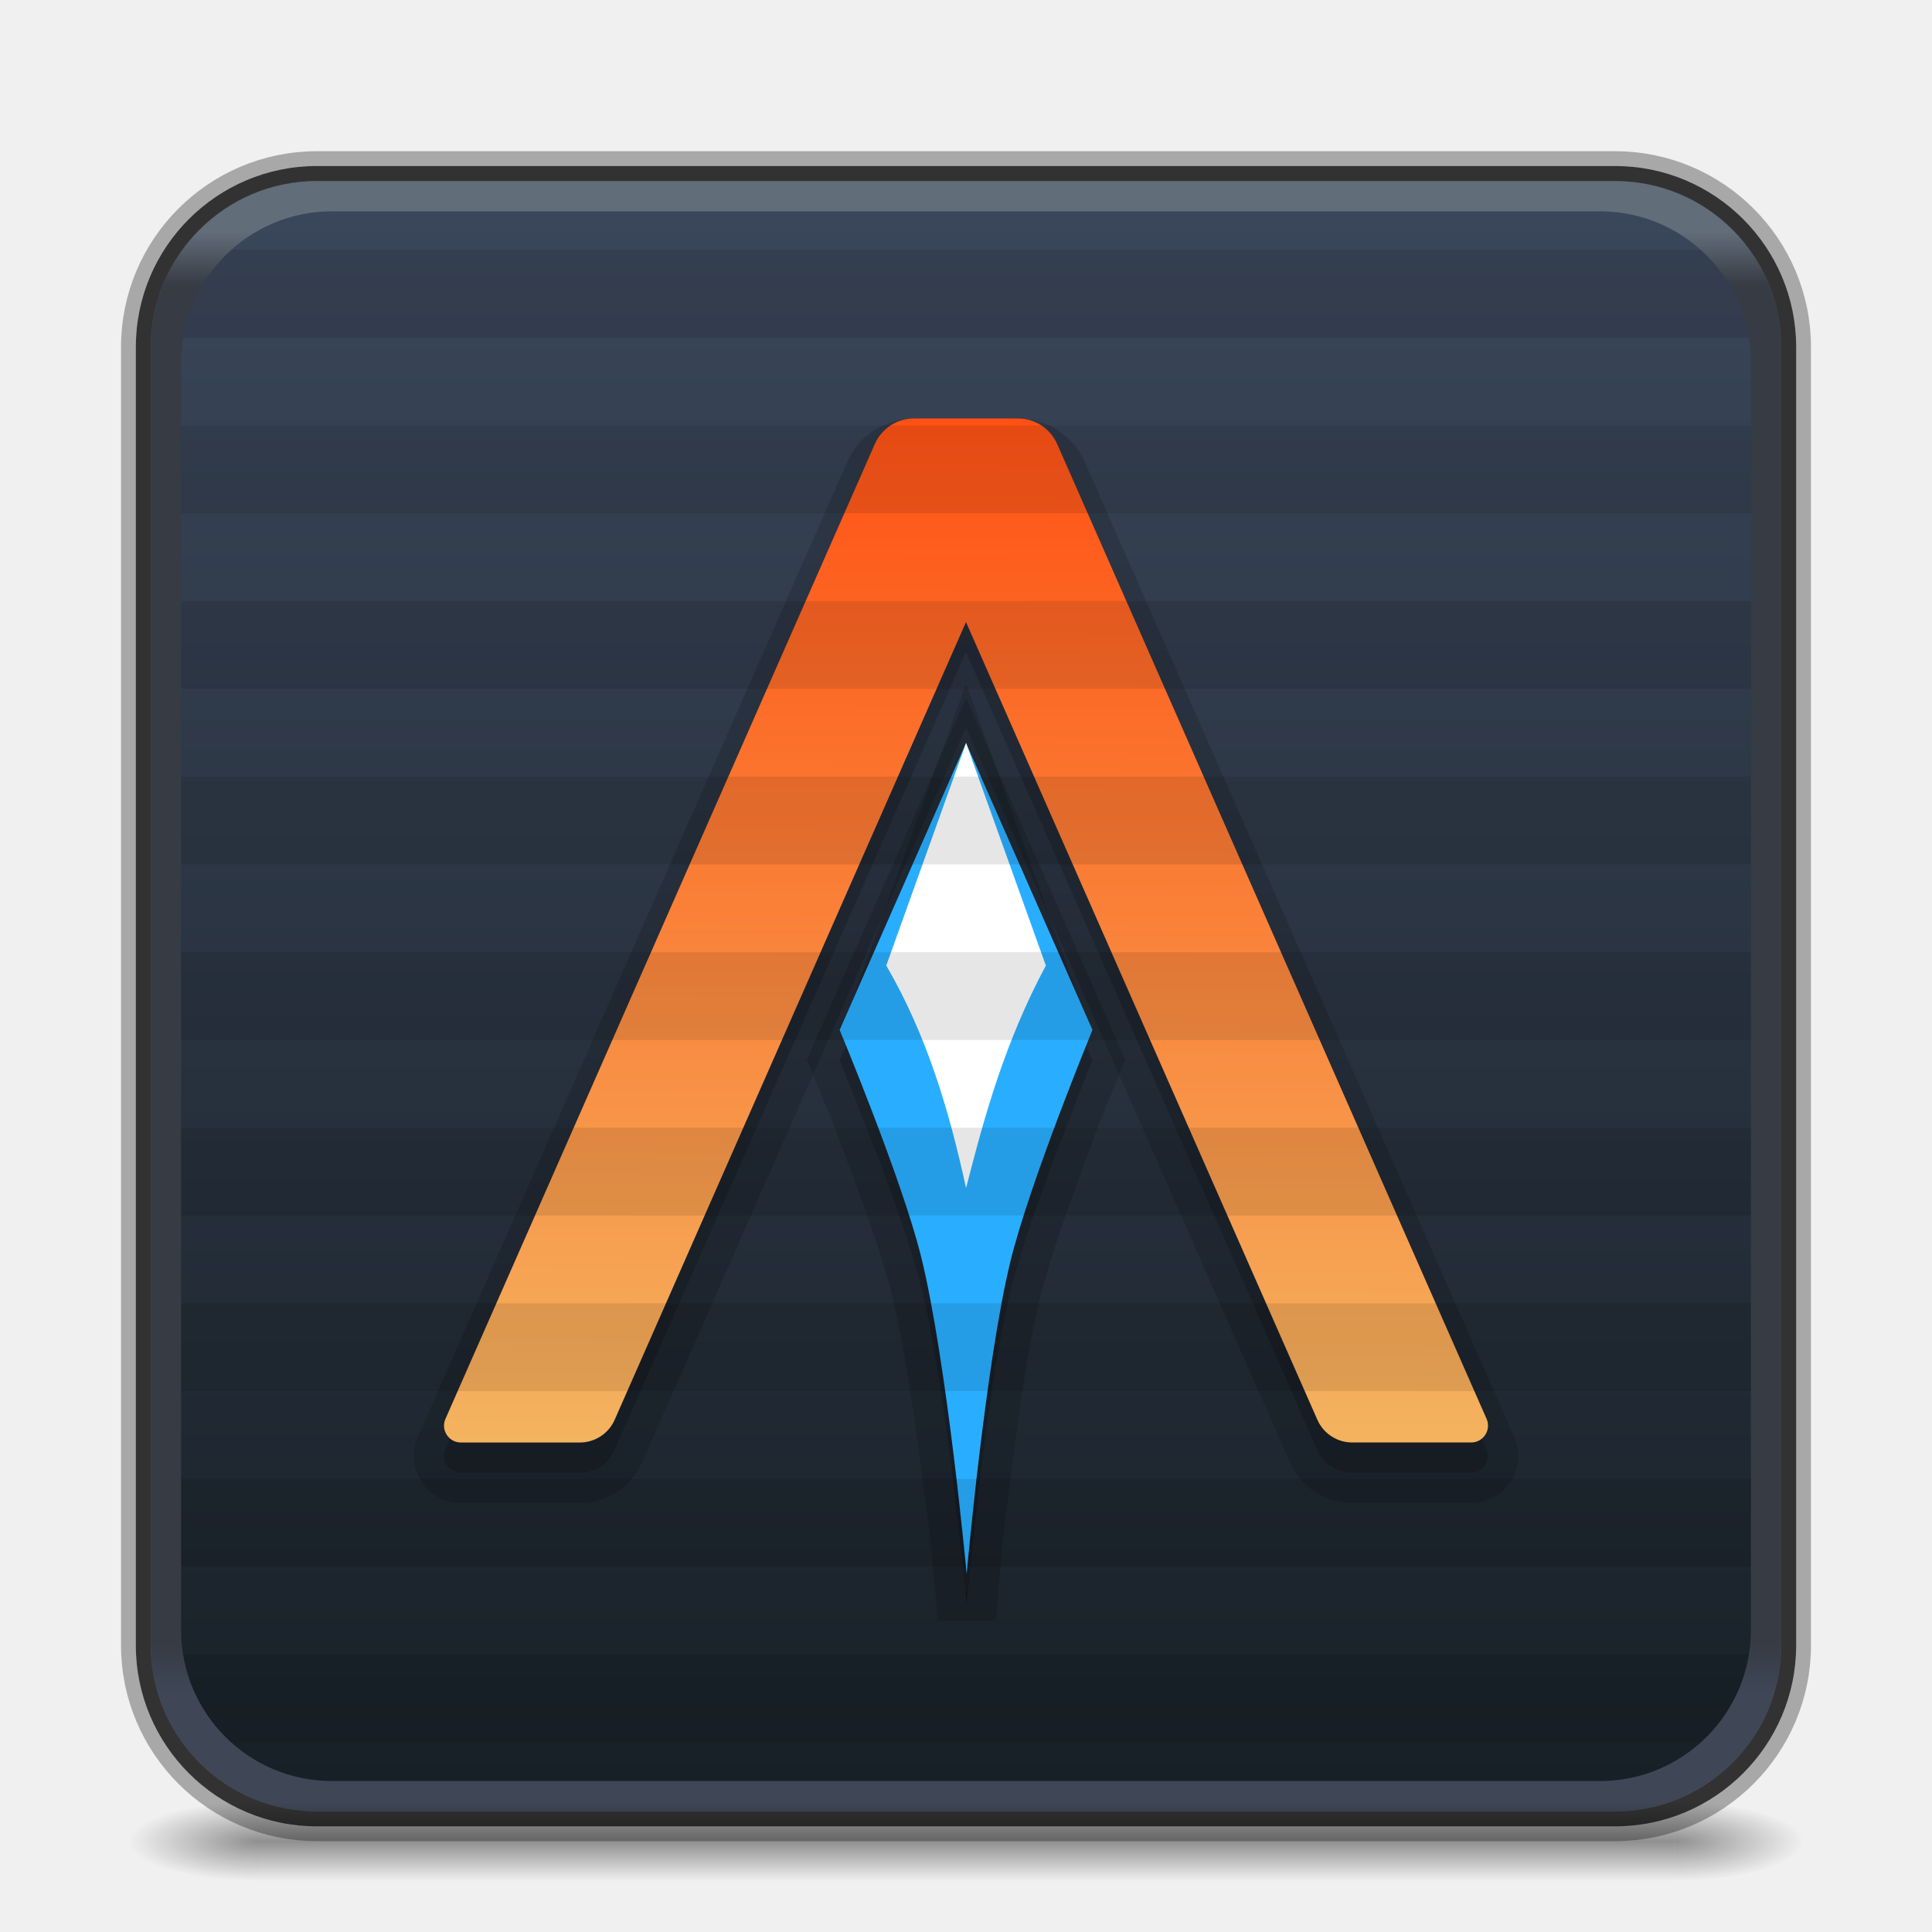
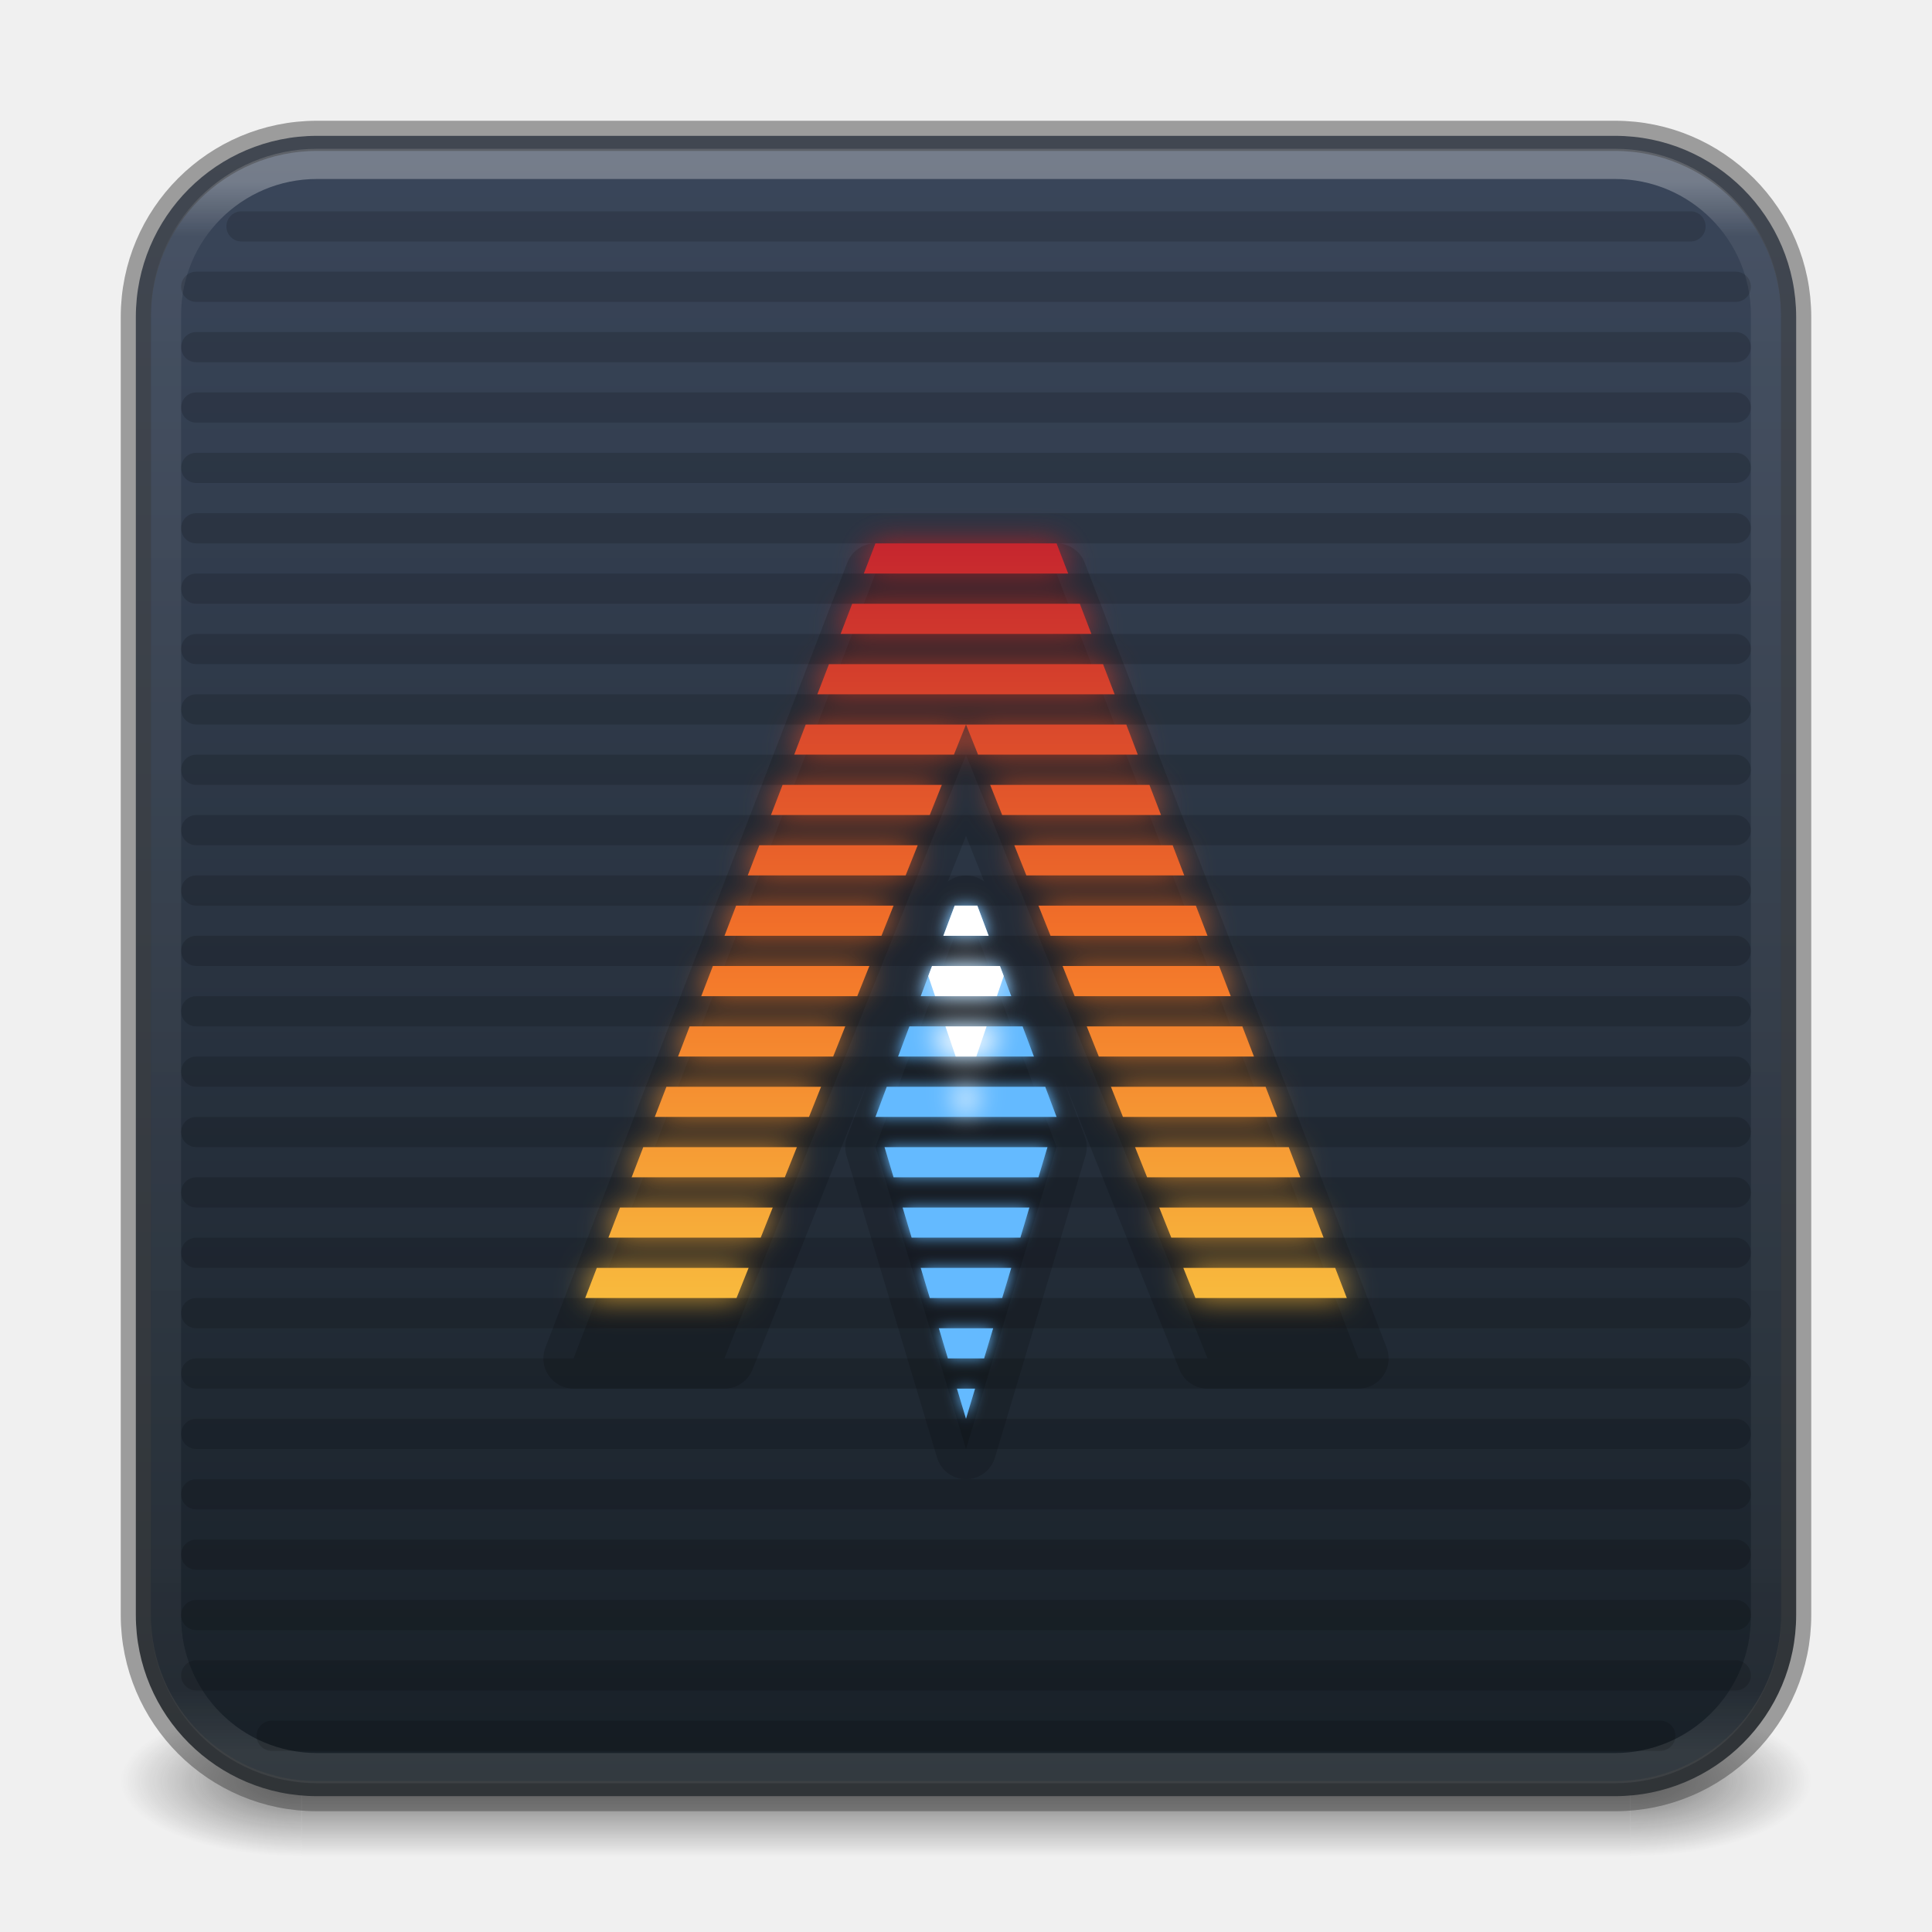
<svg xmlns="http://www.w3.org/2000/svg" xmlns:xlink="http://www.w3.org/1999/xlink" width="64" height="64" viewBox="0 0 64 64" fill="none" version="1.1" id="svg4" xml:space="preserve">
  <defs id="defs4">
-     <linearGradient id="linearGradient60">
-       <stop style="stop-color:#f4b35f;stop-opacity:1;" offset="0" id="stop59" />
-       <stop style="stop-color:#ff5114;stop-opacity:1;" offset="1" id="stop60" />
+     <linearGradient id="linearGradient909">
+       <stop id="stop901" style="stop-color:#3a465a;stop-opacity:1;" offset="0" />
+       <stop id="stop907" style="stop-color:#182027;stop-opacity:1;" offset="1" />
    </linearGradient>
-     <linearGradient id="linearGradient26">
-       <stop style="stop-color:#3f4757;stop-opacity:1;" offset="0.072" id="stop3" />
-       <stop style="stop-color:#363b44;stop-opacity:1;" offset="0.103" id="stop8" />
-       <stop style="stop-color:#363b44;stop-opacity:1;" offset="0.936" id="stop25" />
-       <stop style="stop-color:#626d7a;stop-opacity:1;" offset="0.969" id="stop26" />
+     <linearGradient y2="42.092" x2="24" y1="5.909" x1="24" gradientTransform="matrix(1.432432,0,0,1.436283,-2.378375,-2.470783)" gradientUnits="userSpaceOnUse" id="linearGradient3904" xlink:href="#linearGradient4270" />
+     <linearGradient id="linearGradient4270">
+       <stop id="stop4272" style="stop-color:#ffffff;stop-opacity:1" offset="0" />
+       <stop id="stop4274" style="stop-color:#ffffff;stop-opacity:0.235" offset="0.035" />
+       <stop id="stop4276" style="stop-color:#ffffff;stop-opacity:0.157" offset="0.962" />
+       <stop id="stop4278" style="stop-color:#ffffff;stop-opacity:0.392" offset="1" />
    </linearGradient>
-     <linearGradient id="linearGradient2">
-       <stop style="stop-color:#182027;stop-opacity:1;" offset="0" id="stop1" />
-       <stop style="stop-color:#3a465a;stop-opacity:1;" offset="1" id="stop2" />
+     <linearGradient id="linearGradient3688-166-749-654">
+       <stop offset="0" style="stop-color:#181818;stop-opacity:1" id="stop3088" />
+       <stop offset="1" style="stop-color:#181818;stop-opacity:0" id="stop3090" />
    </linearGradient>
-     <linearGradient id="linearGradient25">
-       <stop style="stop-color:#000000;stop-opacity:0;" offset="0" id="stop28" />
-       <stop style="stop-color:#000000;stop-opacity:0;" offset="0.25" id="stop33" />
-       <stop style="stop-color:#000000;stop-opacity:1;" offset="0.5" id="stop31" />
-       <stop style="stop-color:#000000;stop-opacity:0;" offset="0.75" id="stop32" />
-       <stop style="stop-color:#000000;stop-opacity:0;" offset="1" id="stop29" />
+     <linearGradient id="linearGradient3702-501-757-795">
+       <stop offset="0" style="stop-color:#181818;stop-opacity:0" id="stop3100" />
+       <stop offset="0.5" style="stop-color:#181818;stop-opacity:1" id="stop3102" />
+       <stop offset="1" style="stop-color:#181818;stop-opacity:0" id="stop3104" />
    </linearGradient>
-     <linearGradient id="linearGradient24">
-       <stop style="stop-color:#000000;stop-opacity:1;" offset="0" id="stop21" />
-       <stop style="stop-color:#000000;stop-opacity:0;" offset="0.5" id="stop22" />
-       <stop style="stop-color:#000000;stop-opacity:0;" offset="1" id="stop23" />
+     <radialGradient cx="4.993" cy="43.5" r="2.5" fx="4.993" fy="43.5" id="radialGradient3337-2-2" xlink:href="#linearGradient3688-166-749-654" gradientUnits="userSpaceOnUse" gradientTransform="matrix(2.404541,0,0,1,41.98575,15.5)" />
+     <radialGradient cx="4.993" cy="43.5" r="2.5" fx="4.993" fy="43.5" id="radialGradient3339-1-4" xlink:href="#linearGradient3688-166-749-654" gradientUnits="userSpaceOnUse" gradientTransform="matrix(2.404541,0,0,1,-22.01424,-102.5)" />
+     <linearGradient x1="25.058" y1="47.028" x2="25.058" y2="39.999" id="linearGradient6394" xlink:href="#linearGradient3702-501-757-795" gradientUnits="userSpaceOnUse" gradientTransform="matrix(1.571429,0,0,0.7142857,-5.714285,27.92857)" />
+     <linearGradient xlink:href="#linearGradient909" id="linearGradient899" x1="31.781" y1="4.927" x2="31.781" y2="59.148" gradientUnits="userSpaceOnUse" />
+     <linearGradient xlink:href="#linearGradient1" id="linearGradient118" gradientUnits="userSpaceOnUse" x1="25" y1="15" x2="25" y2="35" gradientTransform="matrix(1.333333,0,0,1.333333,-1.333322,-1.999995)" />
+     <linearGradient id="linearGradient1">
+       <stop style="stop-color:#c6262e;stop-opacity:1;" offset="0" id="stop4" />
+       <stop style="stop-color:#f37329;stop-opacity:1;" offset="0.5" id="stop6" />
+       <stop style="stop-color:#f9c440;stop-opacity:1;" offset="1" id="stop5" />
    </linearGradient>
-     <linearGradient xlink:href="#linearGradient26" id="linearGradient53" x1="170" y1="124" x2="170" y2="70" gradientUnits="userSpaceOnUse" gradientTransform="translate(-138,-64)" />
-     <linearGradient xlink:href="#linearGradient2" id="linearGradient55" x1="170" y1="123" x2="170" y2="71" gradientUnits="userSpaceOnUse" gradientTransform="translate(-138,-64)" />
-     <radialGradient xlink:href="#linearGradient24" id="radialGradient20-5" gradientUnits="userSpaceOnUse" gradientTransform="matrix(-0.2521297,0,1.4684323e-4,-0.07780503,-163.2261,162.0762)" cx="120.216" cy="476.527" fx="120.216" fy="476.527" r="33.847" />
-     <radialGradient xlink:href="#linearGradient24" id="radialGradient14-6" cx="120.216" cy="476.527" fx="120.216" fy="476.527" r="33.847" gradientTransform="matrix(-0.2521297,0,1.4684323e-4,-0.07780503,176.7739,162.0762)" gradientUnits="userSpaceOnUse" />
-     <linearGradient xlink:href="#linearGradient25" id="linearGradient31-6" x1="64" y1="124" x2="64" y2="116" gradientUnits="userSpaceOnUse" gradientTransform="matrix(0.533358,0,0,0.6583579,135.8636,45.99706)" />
-     <linearGradient xlink:href="#linearGradient60" id="linearGradient59" x1="61.807" y1="99.932" x2="62.209" y2="28.068" gradientUnits="userSpaceOnUse" gradientTransform="matrix(0.4720425,0,0,0.4720425,2.63446,0.612541)" />
+     <filter style="color-interpolation-filters:sRGB" id="filter7" x="-0.406" y="-0.139" width="1.812" height="1.279">
+       <feGaussianBlur stdDeviation="0.305" id="feGaussianBlur7" />
+     </filter>
+     <filter style="color-interpolation-filters:sRGB" id="filter7-2" x="-0.366" y="-0.133" width="1.731" height="1.266">
+       <feGaussianBlur stdDeviation="0.305" id="feGaussianBlur7-9" />
+     </filter>
+     <linearGradient xlink:href="#linearGradient1" id="linearGradient134" gradientUnits="userSpaceOnUse" gradientTransform="matrix(1.333333,0,0,1.333333,-65.33332,-1.999995)" x1="25" y1="15" x2="25" y2="35" />
+     <filter style="color-interpolation-filters:sRGB" id="filter134" x="-0.048" y="-0.048" width="1.096" height="1.097">
+       <feGaussianBlur stdDeviation="0.504" id="feGaussianBlur134" />
+     </filter>
+     <linearGradient xlink:href="#linearGradient1" id="linearGradient135" gradientUnits="userSpaceOnUse" gradientTransform="matrix(1.333333,0,0,1.333333,-1.333322,-1.999995)" x1="25" y1="15" x2="25" y2="35" />
+     <filter style="color-interpolation-filters:sRGB" id="filter135" x="-0.092" y="-0.033" width="1.185" height="1.065">
+       <feGaussianBlur stdDeviation="0.231" id="feGaussianBlur135" />
+     </filter>
  </defs>
-   <rect style="fill:#474747;fill-opacity:1;stroke:#000000;stroke-width:0.982;stroke-linecap:round;stroke-linejoin:round;stroke-dasharray:none;stroke-opacity:0.297;paint-order:normal" id="rect47" width="55" height="55" x="4.5" y="5.5" rx="6" ry="6" />
-   <rect style="fill:url(#linearGradient53);fill-opacity:1;stroke:none;stroke-width:1;stroke-linecap:round;stroke-linejoin:round;stroke-dasharray:none;stroke-opacity:0.297;paint-order:normal" id="rect50" width="54" height="54" x="5" y="6" rx="5.5" ry="5.5" />
-   <rect style="fill:url(#linearGradient55);fill-opacity:1;stroke:none;stroke-width:0.963;stroke-linecap:round;stroke-linejoin:round;stroke-dasharray:none;stroke-opacity:0.297;paint-order:normal" id="rect53" width="52" height="52" x="6" y="7" rx="5" ry="5" />
-   <g id="g14" transform="matrix(0.4720425,0,0,0.4720425,1.94931,1.612541)" style="fill:#000000;fill-opacity:0.3;stroke:none">
-     <g id="g11" transform="translate(1.45146)" style="fill:#000000;fill-opacity:0.3;stroke:none">
-       <path id="path11" style="fill:#000000;fill-opacity:0.3;stroke:none;stroke-width:0.914;stroke-linecap:round;stroke-linejoin:round;stroke-opacity:0.15" d="m 58.561,28.068 c -1.191,5.95e-4 -2.27,0.705 -2.75,1.795 L 25.678,98.273 c -0.344,0.781 0.228,1.659 1.082,1.658 h 8.344 c 1.061,6.64e-4 2.021,-0.625 2.449,-1.596 l 24.656,-55.98 24.656,55.98 c 0.428,0.97 1.387,1.596 2.447,1.596 h 8.346 c 0.854,3.07e-4 1.426,-0.877 1.082,-1.658 L 68.608,29.863 C 68.128,28.772 67.048,28.068 65.856,28.068 Z" />
-     </g>
-     <g id="g13" style="fill:#000000;fill-opacity:0.3;stroke:none">
-       <path id="path12" style="fill:#000000;fill-opacity:0.3;stroke:none;stroke-width:0.829;stroke-linecap:round;stroke-linejoin:round;stroke-opacity:0.15" d="m 63.665,50.844 8.87,20.138 c 0,0 -4.391,10.661 -5.756,16.24 -1.754,7.171 -3.072,21.933 -3.072,21.933 0,0 -1.393,-15.017 -3.207,-22.306 C 59.141,81.396 54.795,70.983 54.795,70.983 Z" />
-       <path id="path13" style="fill:#000000;fill-opacity:0.3;stroke:none;stroke-width:0.7;stroke-linecap:round;stroke-linejoin:round;stroke-opacity:0.15" d="m 63.665,50.844 -5.6,15.618 c 2.817,4.828 4.412,10.141 5.6,15.618 1.304,-5.089 2.705,-10.198 5.6,-15.618 z" />
-     </g>
+   <g id="g866">
+     <rect style="opacity:0.6;fill:url(#radialGradient3337-2-2);fill-opacity:1;stroke:none;stroke-width:1.062" id="rect2801-5-5-7-9" y="56.5" x="54" height="5" width="6" />
+     <rect style="opacity:0.6;fill:url(#radialGradient3339-1-4);fill-opacity:1;stroke:none;stroke-width:1.062" id="rect3696-3-0-3-7" transform="scale(-1)" y="-61.5" x="-10" height="5" width="6" />
+     <rect style="opacity:0.6;fill:url(#linearGradient6394);fill-opacity:1;stroke:none;stroke-width:1.062" id="rect3700-5-6-8-4" y="56.5" x="10" height="5" width="44" />
  </g>
-   <g id="g64" transform="translate(-138,-64)">
-     <rect style="opacity:0.4;fill:url(#radialGradient20-5);stroke:none;stroke-width:0.289;stroke-dasharray:none;stroke-opacity:0.07;paint-order:markers fill stroke" id="rect20-9" width="8.534" height="5.267" x="-202" y="122.367" ry="0" transform="scale(-1,1)" />
-     <rect style="opacity:0.4;fill:url(#radialGradient14-6);stroke:none;stroke-width:0.289;stroke-dasharray:none;stroke-opacity:0.07;paint-order:markers fill stroke" id="rect12-3" width="8.534" height="5.267" x="138" y="122.367" ry="0" />
-     <rect style="opacity:0.4;fill:url(#linearGradient31-6);fill-opacity:1;stroke:none;stroke-width:0.617;stroke-linecap:round;stroke-linejoin:round;stroke-dasharray:none;stroke-opacity:0.3;paint-order:normal" id="rect24-9" width="46.936" height="5.267" x="146.531" y="122.367" rx="0" ry="0" />
-   </g>
-   <g id="g17" transform="matrix(0.4720425,0,0,0.4720425,1.94931,1.612541)" style="fill:none;fill-opacity:0.15;stroke:#000000;stroke-width:2.118;stroke-linecap:round;stroke-linejoin:miter;stroke-dasharray:none;stroke-opacity:0.15">
-     <g id="g15" transform="translate(1.45146)" style="fill:none;fill-opacity:0.15;stroke:#000000;stroke-width:2.118;stroke-linecap:round;stroke-linejoin:miter;stroke-dasharray:none;stroke-opacity:0.15">
-       <path id="path14" style="fill:none;fill-opacity:0.15;stroke:#000000;stroke-width:2.118;stroke-linecap:round;stroke-linejoin:miter;stroke-dasharray:none;stroke-opacity:0.15" d="m 58.56,27.01 c -1.612,8.05e-4 -3.069,0.951 -3.719,2.426 L 24.709,97.846 c -0.655,1.487 0.426,3.145 2.051,3.145 h 8.344 c 1.481,9.3e-4 2.82,-0.871 3.418,-2.227 l 23.688,-53.781 23.688,53.781 c 0.597,1.354 1.936,2.226 3.416,2.227 h 8.346 c 1.625,5.9e-4 2.706,-1.657 2.051,-3.145 L 69.576,29.436 c -0.65,-1.476 -2.108,-2.426 -3.721,-2.426 z" />
-     </g>
-     <g id="g16" style="fill:none;fill-opacity:0.15;stroke:#000000;stroke-width:2.118;stroke-linecap:round;stroke-linejoin:miter;stroke-dasharray:none;stroke-opacity:0.15">
-       <path id="path15" style="fill:none;fill-opacity:0.15;stroke:#000000;stroke-width:2.118;stroke-linecap:round;stroke-linejoin:miter;stroke-dasharray:none;stroke-opacity:0.15" d="m 63.664,48.217 -10.021,22.754 0.176,0.42 c 2.066,4.95 1.49,3.649 2.469,6.223 0.327,0.86 0.662,1.758 0.99,2.664 0.411,1.133 0.811,2.277 1.168,3.363 0.198,0.603 0.383,1.186 0.549,1.742 0.185,0.618 0.346,1.197 0.477,1.723 0.177,0.71 0.35,1.499 0.52,2.348 0.153,0.764 0.301,1.573 0.445,2.412 0.26,1.511 0.505,3.113 0.73,4.711 0.18,1.278 0.349,2.552 0.502,3.773 0.497,3.967 0.3,1.531 0.984,8.904 l 2.109,-0.004 c 0.646,-7.239 0.465,-4.867 0.938,-8.754 0.146,-1.201 0.306,-2.452 0.479,-3.709 0.216,-1.571 0.449,-3.147 0.699,-4.633 0.139,-0.825 0.283,-1.62 0.43,-2.371 0.164,-0.835 0.331,-1.611 0.502,-2.309 0.132,-0.538 0.294,-1.131 0.48,-1.764 0.168,-0.569 0.353,-1.168 0.553,-1.785 0.36,-1.112 0.763,-2.281 1.178,-3.441 0.332,-0.928 0.67,-1.848 1,-2.729 0.997,-2.657 0.4,-1.285 2.494,-6.369 l 0.172,-0.418 z" />
-       <path id="path16" style="fill:none;fill-opacity:0.15;stroke:#000000;stroke-width:2.118;stroke-linecap:round;stroke-linejoin:miter;stroke-dasharray:none;stroke-opacity:0.15" d="m 63.664,47.705 -6.764,18.865 0.25,0.426 c 2.739,4.695 4.302,9.882 5.479,15.309 l 2.061,0.039 c 1.301,-5.077 2.677,-10.082 5.508,-15.383 l 0.223,-0.414 z" />
-     </g>
-   </g>
-   <g id="g37-0" transform="matrix(0.4720425,0,0,0.4720425,1.94931,0.612149)" style="stroke:none">
-     <g id="g36-5" style="stroke:none">
-       <path id="rect30-5" style="fill:#29aeff;fill-opacity:1;stroke:none;stroke-width:0.829;stroke-linecap:round;stroke-linejoin:round;stroke-opacity:0.15" d="m 63.665,50.844 8.87,20.138 c 0,0 -4.391,10.661 -5.756,16.24 -1.754,7.171 -3.072,21.933 -3.072,21.933 0,0 -1.393,-15.017 -3.207,-22.306 C 59.141,81.396 54.795,70.983 54.795,70.983 Z" />
-       <path id="path31-4" style="fill:#ffffff;fill-opacity:1;stroke:none;stroke-width:0.7;stroke-linecap:round;stroke-linejoin:round;stroke-opacity:0.15" d="m 63.665,50.844 -5.6,15.618 c 2.817,4.828 4.412,10.141 5.6,15.618 1.304,-5.089 2.705,-10.198 5.6,-15.618 z" />
-     </g>
-   </g>
-   <path id="path46" style="fill:url(#linearGradient59);fill-opacity:1;stroke:none;stroke-width:0.431;stroke-linecap:round;stroke-linejoin:round;stroke-opacity:0.15" d="m 30.278,13.862 c -0.562,2.8e-4 -1.072,0.333 -1.298,0.847 L 14.756,47.002 c -0.162,0.369 0.108,0.783 0.511,0.783 h 3.939 c 0.501,3.13e-4 0.954,-0.295 1.156,-0.753 L 32,20.606 43.639,47.031 c 0.202,0.458 0.655,0.753 1.155,0.753 h 3.94 c 0.403,1.45e-4 0.673,-0.414 0.511,-0.783 L 35.02,14.709 C 34.794,14.194 34.284,13.862 33.721,13.862 Z" />
-   <path id="rect44-1" style="fill:#000000;fill-opacity:0.1;stroke:none;stroke-width:0.684;stroke-linecap:round;stroke-linejoin:round;stroke-dasharray:none;stroke-opacity:0.15" d="M 7.664,8.277 C 6.835,9.02 6.26,10.035 6.072,11.186 H 57.928 C 57.74,10.035 57.165,9.02 56.336,8.277 Z M 6,14.094 v 2.908 H 58 V 14.094 Z m 0,5.816 v 2.908 h 52 v -2.908 z m 0,5.816 v 2.908 h 52 v -2.908 z m 0,5.816 v 2.908 h 52 v -2.908 z m 0,5.816 v 2.908 h 52 v -2.908 z m 0,5.816 v 2.908 h 52 v -2.908 z m 0,5.816 v 2.908 h 52 v -2.908 z m 0.07,5.816 c 0.186,1.15 0.76,2.165 1.586,2.908 h 48.688 c 0.826,-0.743 1.4,-1.758 1.586,-2.908 z" />
+   <rect width="55" height="55" rx="6" ry="6" x="4.5" y="4.5" id="rect5505-21-3-8-5-2-9" style="color:#000000;display:inline;overflow:visible;visibility:visible;fill:url(#linearGradient899);fill-opacity:1;fill-rule:nonzero;stroke:none;stroke-width:1;marker:none;enable-background:accumulate" />
+   <path id="path136" style="opacity:0.15;fill:#000000;fill-opacity:1;stroke:#000000;stroke-width:2;stroke-linejoin:round;stroke-dasharray:none;stroke-opacity:1" d="M 29,19 19,45 h 4.998 L 32,25 40,45 h 5 L 35,19 Z m 3,11 -3,8 3,10 3,-10 z" />
+   <path id="path137" style="opacity:0.15;fill:#000000;fill-opacity:1;stroke:none;stroke-width:2;stroke-linejoin:round;stroke-dasharray:none;stroke-opacity:1" d="M 29,19 19,45 h 4.998 L 32,25 40,45 h 5 L 35,19 Z m 3,11 -3,8 3,10 3,-10 z" />
+   <path id="path134" style="fill:url(#linearGradient135);stroke:none;stroke-width:1.333;stroke-linejoin:round;stroke-opacity:0.497;filter:url(#filter134)" d="m 29,18 -0.385,1 h 6.77 L 35,18 Z m -0.77,2 -0.385,1 h 8.309 l -0.385,-1 z m -0.77,2 -0.385,1 h 9.848 l -0.385,-1 z m -0.77,2 -0.383,1 h 5.291 L 32,24 Z M 32,24 l 0.4,1 h 5.291 l -0.383,-1 z m -6.076,2 -0.385,1 h 5.26 l 0.4,-1 z m 6.877,0 0.398,1 h 5.262 l -0.385,-1 z m -7.646,2 -0.385,1 H 30 l 0.4,-1 z M 33.6,28 34,29 h 5.23 L 38.846,28 Z M 24.385,30 24,31 h 5.199 l 0.4,-1 z m 10.016,0 0.4,1 H 40 l -0.385,-1 z m -10.785,2 -0.385,1 h 5.168 l 0.4,-1 z m 11.584,0 0.4,1 h 5.17 l -0.385,-1 z m -12.354,2 -0.385,1 h 5.139 L 28,34 Z M 36,34 l 0.4,1 h 5.139 l -0.385,-1 z m -13.924,2 -0.385,1 h 5.107 l 0.4,-1 z m 14.725,0 0.398,1 h 5.109 l -0.385,-1 z m -15.492,2 -0.385,1 h 5.074 l 0.4,-1 z M 37.6,38 38,39 h 5.076 l -0.385,-1 z m -17.061,2 -0.385,1 h 5.045 l 0.398,-1 z m 17.861,0 0.4,1 h 5.045 l -0.385,-1 z m -18.631,2 -0.385,1 h 5.014 l 0.4,-1 z m 19.43,0 0.4,1 h 5.016 l -0.385,-1 z" />
+   <rect style="opacity:0.3;fill:none;stroke:url(#linearGradient3904);stroke-width:1;stroke-linecap:round;stroke-linejoin:round;stroke-miterlimit:4;stroke-dasharray:none;stroke-dashoffset:0;stroke-opacity:1" id="rect6741" y="5.429" x="5.5" ry="5" rx="5" height="53.142" width="53" />
+   <rect style="color:#000000;display:inline;overflow:visible;visibility:visible;opacity:0.5;fill:none;stroke:#474747;stroke-width:1;stroke-linecap:round;stroke-linejoin:round;stroke-miterlimit:4;stroke-dasharray:none;stroke-dashoffset:0;stroke-opacity:1;marker:none;enable-background:accumulate" id="rect5505-21-9" y="4.5" x="4.5" ry="6" rx="6" height="55" width="55" />
+   <path id="path115" style="fill:url(#linearGradient118);stroke:none;stroke-width:1.333;stroke-linejoin:round;stroke-opacity:0.497" d="M 29 18 L 28.615 19 L 35.385 19 L 35 18 L 29 18 z M 28.23 20 L 27.846 21 L 36.154 21 L 35.77 20 L 28.23 20 z M 27.461 22 L 27.076 23 L 36.924 23 L 36.539 22 L 27.461 22 z M 26.691 24 L 26.309 25 L 31.6 25 L 32 24 L 26.691 24 z M 32 24 L 32.4 25 L 37.691 25 L 37.309 24 L 32 24 z M 25.924 26 L 25.539 27 L 30.799 27 L 31.199 26 L 25.924 26 z M 32.801 26 L 33.199 27 L 38.461 27 L 38.076 26 L 32.801 26 z M 25.154 28 L 24.77 29 L 30 29 L 30.4 28 L 25.154 28 z M 33.6 28 L 34 29 L 39.23 29 L 38.846 28 L 33.6 28 z M 24.385 30 L 24 31 L 29.199 31 L 29.6 30 L 24.385 30 z M 34.4 30 L 34.801 31 L 40 31 L 39.615 30 L 34.4 30 z M 23.615 32 L 23.23 33 L 28.398 33 L 28.799 32 L 23.615 32 z M 35.199 32 L 35.6 33 L 40.77 33 L 40.385 32 L 35.199 32 z M 22.846 34 L 22.461 35 L 27.6 35 L 28 34 L 22.846 34 z M 36 34 L 36.4 35 L 41.539 35 L 41.154 34 L 36 34 z M 22.076 36 L 21.691 37 L 26.799 37 L 27.199 36 L 22.076 36 z M 36.801 36 L 37.199 37 L 42.309 37 L 41.924 36 L 36.801 36 z M 21.309 38 L 20.924 39 L 25.998 39 L 26.398 38 L 21.309 38 z M 37.6 38 L 38 39 L 43.076 39 L 42.691 38 L 37.6 38 z M 20.539 40 L 20.154 41 L 25.199 41 L 25.598 40 L 20.539 40 z M 38.4 40 L 38.801 41 L 43.846 41 L 43.461 40 L 38.4 40 z M 19.77 42 L 19.385 43 L 24.398 43 L 24.799 42 L 19.77 42 z M 39.199 42 L 39.6 43 L 44.615 43 L 44.23 42 L 39.199 42 z " />
+   <path id="path135" style="fill:#64baff;stroke:none;stroke-width:1.293;stroke-linejoin:round;stroke-opacity:0.497;filter:url(#filter135)" d="M 31.625 30 L 31.25 31 L 32.75 31 L 32.375 30 L 31.625 30 z M 30.875 32 L 30.5 33 L 33.5 33 L 33.125 32 L 30.875 32 z M 30.125 34 L 29.75 35 L 34.25 35 L 33.875 34 L 30.125 34 z M 29.375 36 L 29 37 L 35 37 L 34.625 36 L 29.375 36 z M 29.301 38 L 29.6 39 L 34.4 39 L 34.699 38 L 29.301 38 z M 29.9 40 L 30.199 41 L 33.801 41 L 34.1 40 L 29.9 40 z M 30.5 42 L 30.801 43 L 33.199 43 L 33.5 42 L 30.5 42 z M 31.1 44 L 31.4 45 L 32.6 45 L 32.9 44 L 31.1 44 z M 31.699 46 L 32 47 L 32.301 46 L 31.699 46 z " />
+   <path id="path116" style="fill:#64baff;stroke:none;stroke-width:1.293;stroke-linejoin:round;stroke-opacity:0.497" d="M 31.625 30 L 31.25 31 L 32.75 31 L 32.375 30 L 31.625 30 z M 30.875 32 L 30.5 33 L 33.5 33 L 33.125 32 L 30.875 32 z M 30.125 34 L 29.75 35 L 34.25 35 L 33.875 34 L 30.125 34 z M 29.375 36 L 29 37 L 35 37 L 34.625 36 L 29.375 36 z M 29.301 38 L 29.6 39 L 34.4 39 L 34.699 38 L 29.301 38 z M 29.9 40 L 30.199 41 L 33.801 41 L 34.1 40 L 29.9 40 z M 30.5 42 L 30.801 43 L 33.199 43 L 33.5 42 L 30.5 42 z M 31.1 44 L 31.4 45 L 32.6 45 L 32.9 44 L 31.1 44 z M 31.699 46 L 32 47 L 32.301 46 L 31.699 46 z " />
+   <path id="path117" style="fill:#ffffff;fill-opacity:1;stroke:none;stroke-width:0.8;stroke-linejoin:round;stroke-opacity:0.497" d="M 31.625 30 L 31.25 31 L 32.75 31 L 32.375 30 L 31.625 30 z M 30.875 32 L 30.75 32.334 L 30.977 33 L 33.023 33 L 33.25 32.334 L 33.125 32 L 30.875 32 z M 31.318 34 L 31.658 35 L 32.342 35 L 32.682 34 L 31.318 34 z " />
+   <path id="path118" style="mix-blend-mode:normal;fill:#ffffff;fill-opacity:1;stroke:none;stroke-width:0.6;stroke-linejoin:round;stroke-opacity:0.497;filter:url(#filter7)" d="M -11.543 24 L -11.843 24.75 L -11.242 24.75 L -11.543 24 z M -12.143 25.5 L -12.444 26.25 L -10.642 26.25 L -10.942 25.5 L -12.143 25.5 z M -12.376 27 L -12.127 27.75 L -10.958 27.75 L -10.709 27 L -12.376 27 z M -11.877 28.5 L -11.626 29.25 L -11.459 29.25 L -11.209 28.5 L -11.877 28.5 z " transform="matrix(1.333333,0,0,1.333333,47.39021,-1.999992)" />
+   <path id="path80" style="color:#000000;opacity:0.15;fill:#000000;stroke-linecap:round;stroke-linejoin:round;-inkscape-stroke:none" d="M 8,7 A 0.5,0.5 0 0 0 7.5,7.5 0.5,0.5 0 0 0 8,8 H 56 A 0.5,0.5 0 0 0 56.5,7.5 0.5,0.5 0 0 0 56,7 Z M 6.5,9 A 0.5,0.5 0 0 0 6,9.5 0.5,0.5 0 0 0 6.5,10 h 51 A 0.5,0.5 0 0 0 58,9.5 0.5,0.5 0 0 0 57.5,9 Z m 0,2 A 0.5,0.5 0 0 0 6,11.5 0.5,0.5 0 0 0 6.5,12 h 51 A 0.5,0.5 0 0 0 58,11.5 0.5,0.5 0 0 0 57.5,11 Z m 0,2 A 0.5,0.5 0 0 0 6,13.5 0.5,0.5 0 0 0 6.5,14 h 51 A 0.5,0.5 0 0 0 58,13.5 0.5,0.5 0 0 0 57.5,13 Z m 0,2 A 0.5,0.5 0 0 0 6,15.5 0.5,0.5 0 0 0 6.5,16 h 51 A 0.5,0.5 0 0 0 58,15.5 0.5,0.5 0 0 0 57.5,15 Z m 0,2 A 0.5,0.5 0 0 0 6,17.5 0.5,0.5 0 0 0 6.5,18 h 51 A 0.5,0.5 0 0 0 58,17.5 0.5,0.5 0 0 0 57.5,17 Z m 0,2 A 0.5,0.5 0 0 0 6,19.5 0.5,0.5 0 0 0 6.5,20 h 51 A 0.5,0.5 0 0 0 58,19.5 0.5,0.5 0 0 0 57.5,19 Z m 0,2 A 0.5,0.5 0 0 0 6,21.5 0.5,0.5 0 0 0 6.5,22 h 51 A 0.5,0.5 0 0 0 58,21.5 0.5,0.5 0 0 0 57.5,21 Z m 0,2 A 0.5,0.5 0 0 0 6,23.5 0.5,0.5 0 0 0 6.5,24 h 51 A 0.5,0.5 0 0 0 58,23.5 0.5,0.5 0 0 0 57.5,23 Z m 0,2 A 0.5,0.5 0 0 0 6,25.5 0.5,0.5 0 0 0 6.5,26 h 51 A 0.5,0.5 0 0 0 58,25.5 0.5,0.5 0 0 0 57.5,25 Z m 0,2 A 0.5,0.5 0 0 0 6,27.5 0.5,0.5 0 0 0 6.5,28 h 51 A 0.5,0.5 0 0 0 58,27.5 0.5,0.5 0 0 0 57.5,27 Z m 0,2 A 0.5,0.5 0 0 0 6,29.5 0.5,0.5 0 0 0 6.5,30 h 51 A 0.5,0.5 0 0 0 58,29.5 0.5,0.5 0 0 0 57.5,29 Z m 0,2 A 0.5,0.5 0 0 0 6,31.5 0.5,0.5 0 0 0 6.5,32 h 51 A 0.5,0.5 0 0 0 58,31.5 0.5,0.5 0 0 0 57.5,31 Z m 0,2 A 0.5,0.5 0 0 0 6,33.5 0.5,0.5 0 0 0 6.5,34 h 51 A 0.5,0.5 0 0 0 58,33.5 0.5,0.5 0 0 0 57.5,33 Z m 0,2 A 0.5,0.5 0 0 0 6,35.5 0.5,0.5 0 0 0 6.5,36 h 51 A 0.5,0.5 0 0 0 58,35.5 0.5,0.5 0 0 0 57.5,35 Z m 0,2 A 0.5,0.5 0 0 0 6,37.5 0.5,0.5 0 0 0 6.5,38 h 51 A 0.5,0.5 0 0 0 58,37.5 0.5,0.5 0 0 0 57.5,37 Z m 0,2 A 0.5,0.5 0 0 0 6,39.5 0.5,0.5 0 0 0 6.5,40 h 51 A 0.5,0.5 0 0 0 58,39.5 0.5,0.5 0 0 0 57.5,39 Z m 0,2 A 0.5,0.5 0 0 0 6,41.5 0.5,0.5 0 0 0 6.5,42 h 51 A 0.5,0.5 0 0 0 58,41.5 0.5,0.5 0 0 0 57.5,41 Z m 0,2 A 0.5,0.5 0 0 0 6,43.5 0.5,0.5 0 0 0 6.5,44 h 51 A 0.5,0.5 0 0 0 58,43.5 0.5,0.5 0 0 0 57.5,43 Z m 0,2 A 0.5,0.5 0 0 0 6,45.5 0.5,0.5 0 0 0 6.5,46 h 51 A 0.5,0.5 0 0 0 58,45.5 0.5,0.5 0 0 0 57.5,45 Z m 0,2 A 0.5,0.5 0 0 0 6,47.5 0.5,0.5 0 0 0 6.5,48 h 51 A 0.5,0.5 0 0 0 58,47.5 0.5,0.5 0 0 0 57.5,47 Z m 0,2 A 0.5,0.5 0 0 0 6,49.5 0.5,0.5 0 0 0 6.5,50 h 51 A 0.5,0.5 0 0 0 58,49.5 0.5,0.5 0 0 0 57.5,49 Z m 0,2 A 0.5,0.5 0 0 0 6,51.5 0.5,0.5 0 0 0 6.5,52 h 51 A 0.5,0.5 0 0 0 58,51.5 0.5,0.5 0 0 0 57.5,51 Z m 0,2 A 0.5,0.5 0 0 0 6,53.5 0.5,0.5 0 0 0 6.5,54 h 51 A 0.5,0.5 0 0 0 58,53.5 0.5,0.5 0 0 0 57.5,53 Z m 0,2 A 0.5,0.5 0 0 0 6,55.5 0.5,0.5 0 0 0 6.5,56 h 51 A 0.5,0.5 0 0 0 58,55.5 0.5,0.5 0 0 0 57.5,55 Z M 9,57 A 0.5,0.5 0 0 0 8.5,57.5 0.5,0.5 0 0 0 9,58 H 55 A 0.5,0.5 0 0 0 55.5,57.5 0.5,0.5 0 0 0 55,57 Z" />
+   <path style="fill:url(#linearGradient134);stroke:none;stroke-width:1.333;stroke-linejoin:round;stroke-opacity:0.497" d="m -35,18 h 6 l 10,26 h -5 l -8,-20 -8.003,20 H -45 Z" id="path115-2" />
+   <path style="fill:#64baff;stroke:none;stroke-width:1.293;stroke-linejoin:round;stroke-opacity:0.497" d="m -32,29 -3,8 3,10 3,-10 z" id="path116-7" />
+   <path style="fill:#ffffff;fill-opacity:1;stroke:none;stroke-width:0.8;stroke-linejoin:round;stroke-opacity:0.497" d="M -32,29 -33.25,32.333 -32,36 l 1.25,-3.667 z" id="path117-0" />
+   <path style="mix-blend-mode:normal;fill:#ffffff;fill-opacity:1;stroke:none;stroke-width:0.6;stroke-linejoin:round;stroke-opacity:0.497;filter:url(#filter7-2)" d="m -11.543,24 -1,2.5 1,3 1,-3 z" id="path118-9" transform="matrix(1.333333,0,0,1.333333,-16.60979,-1.999992)" />
</svg>
